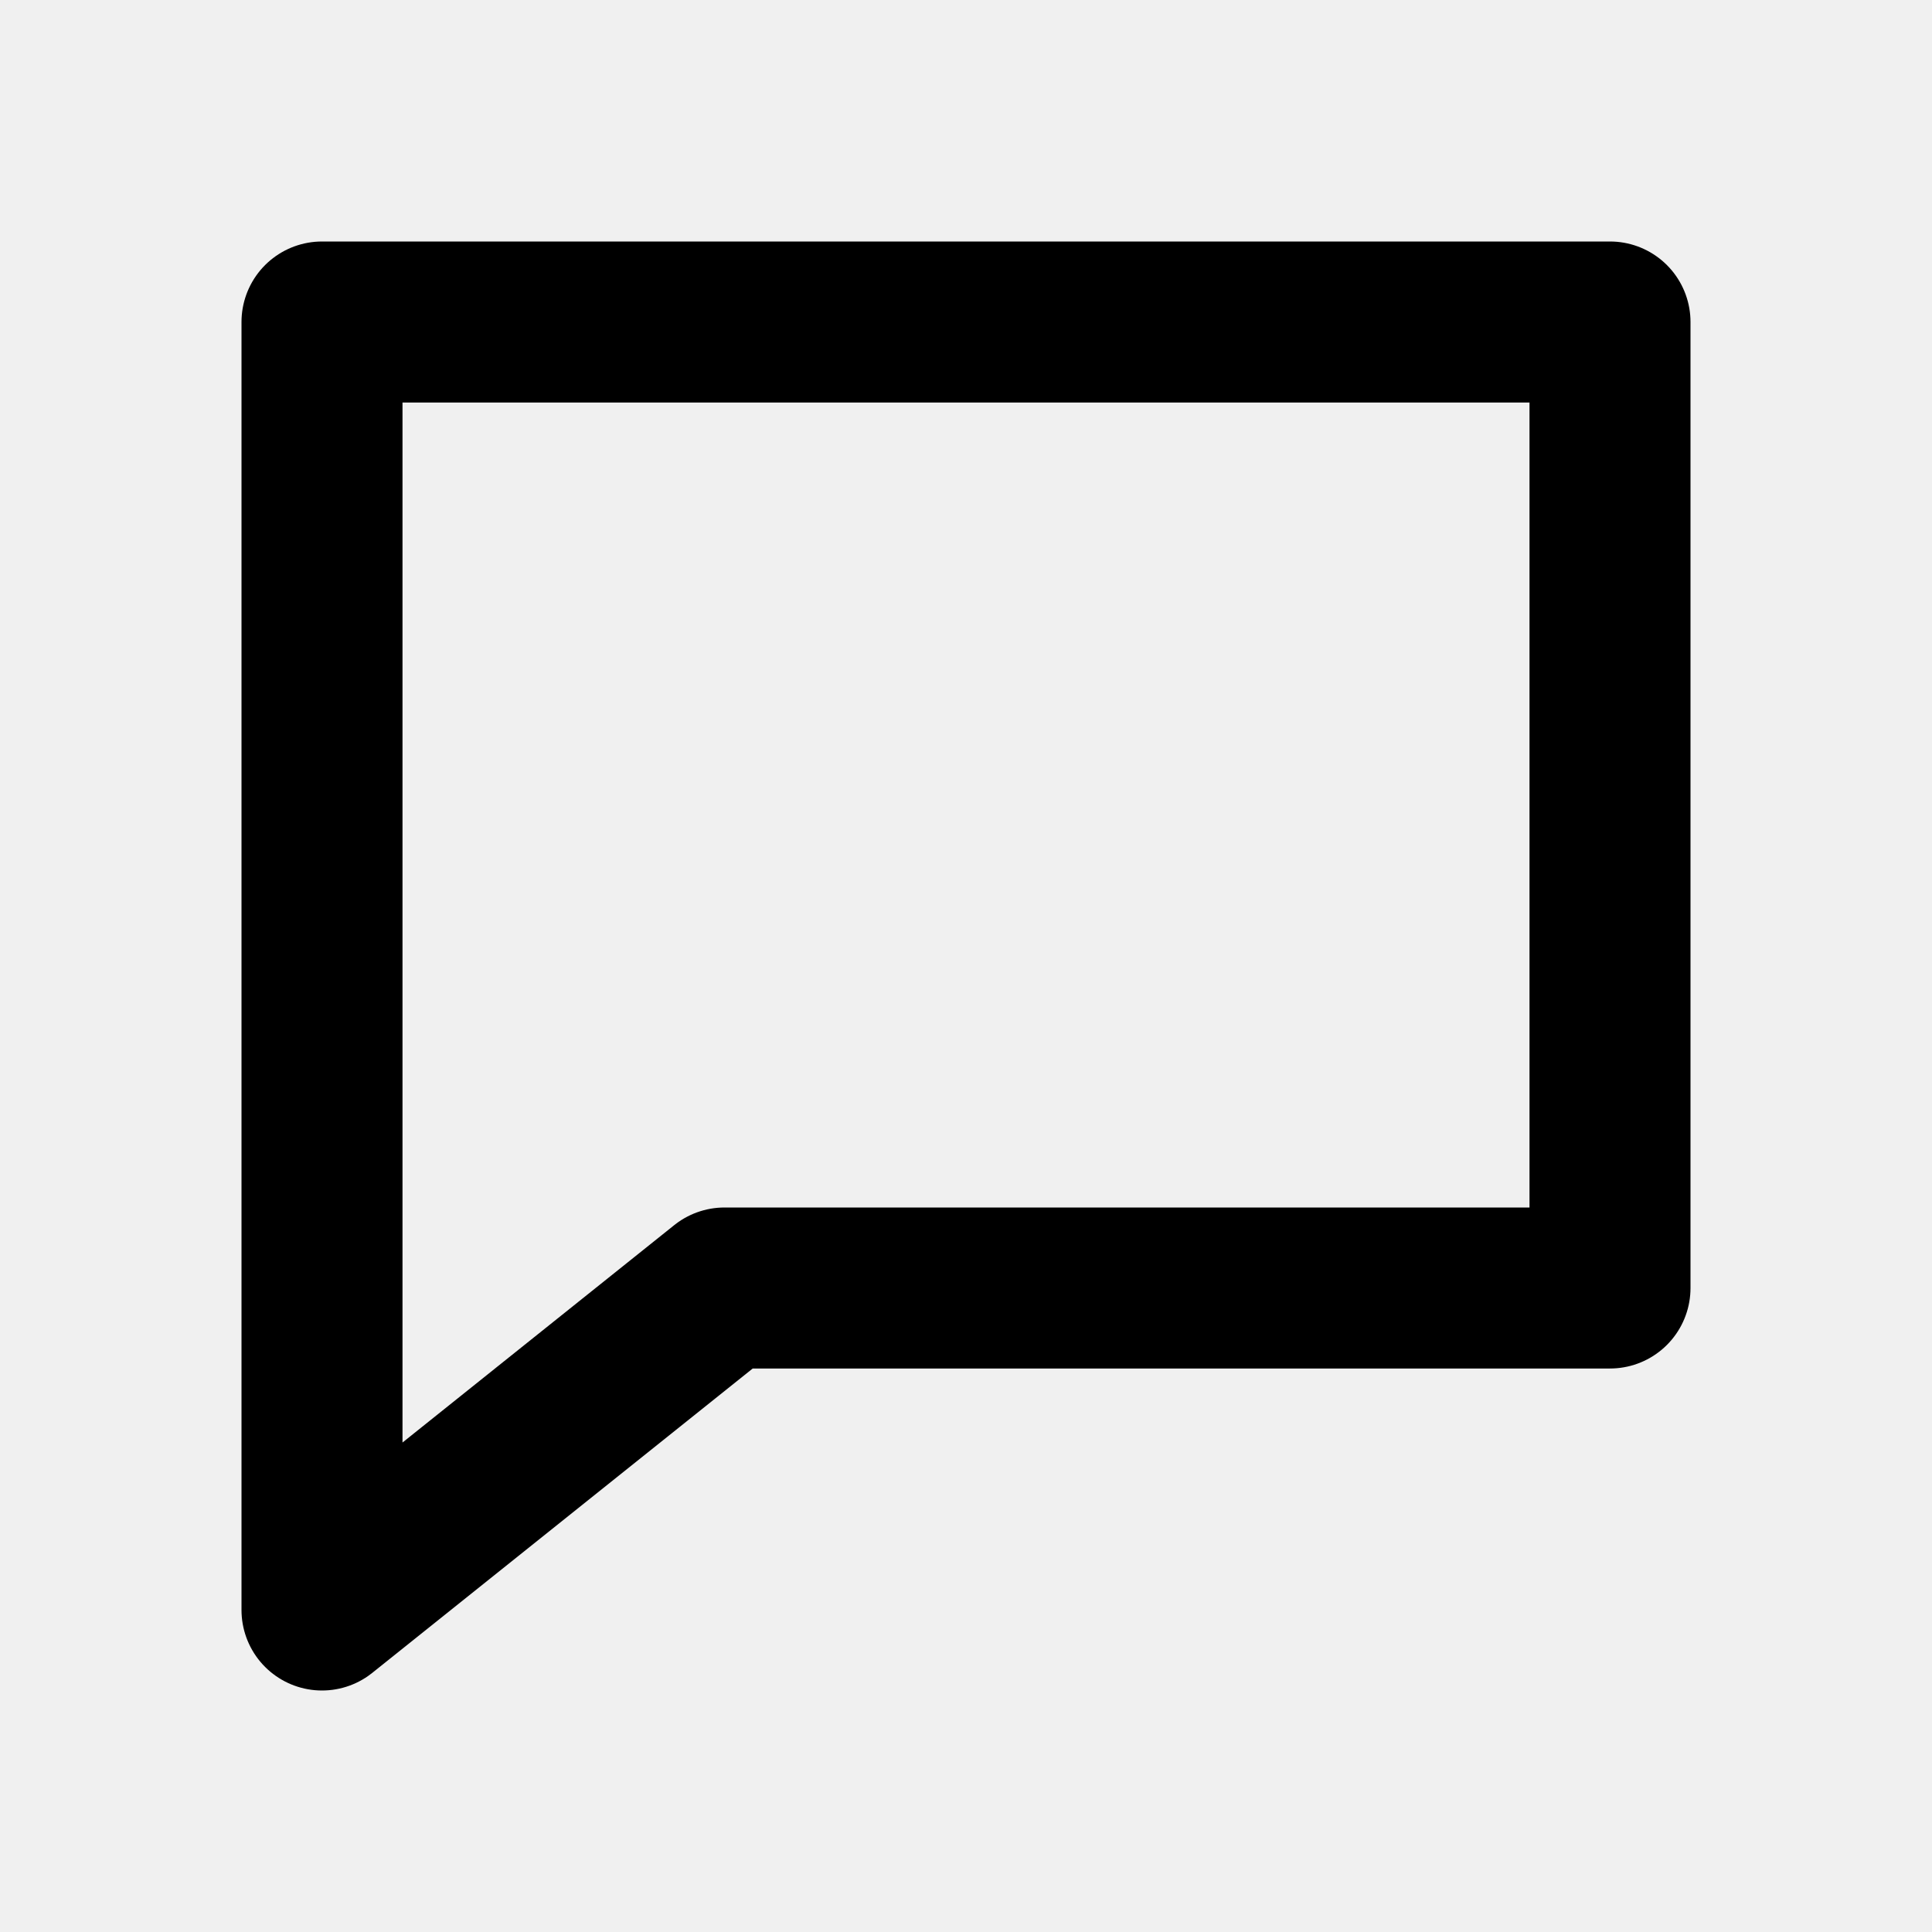
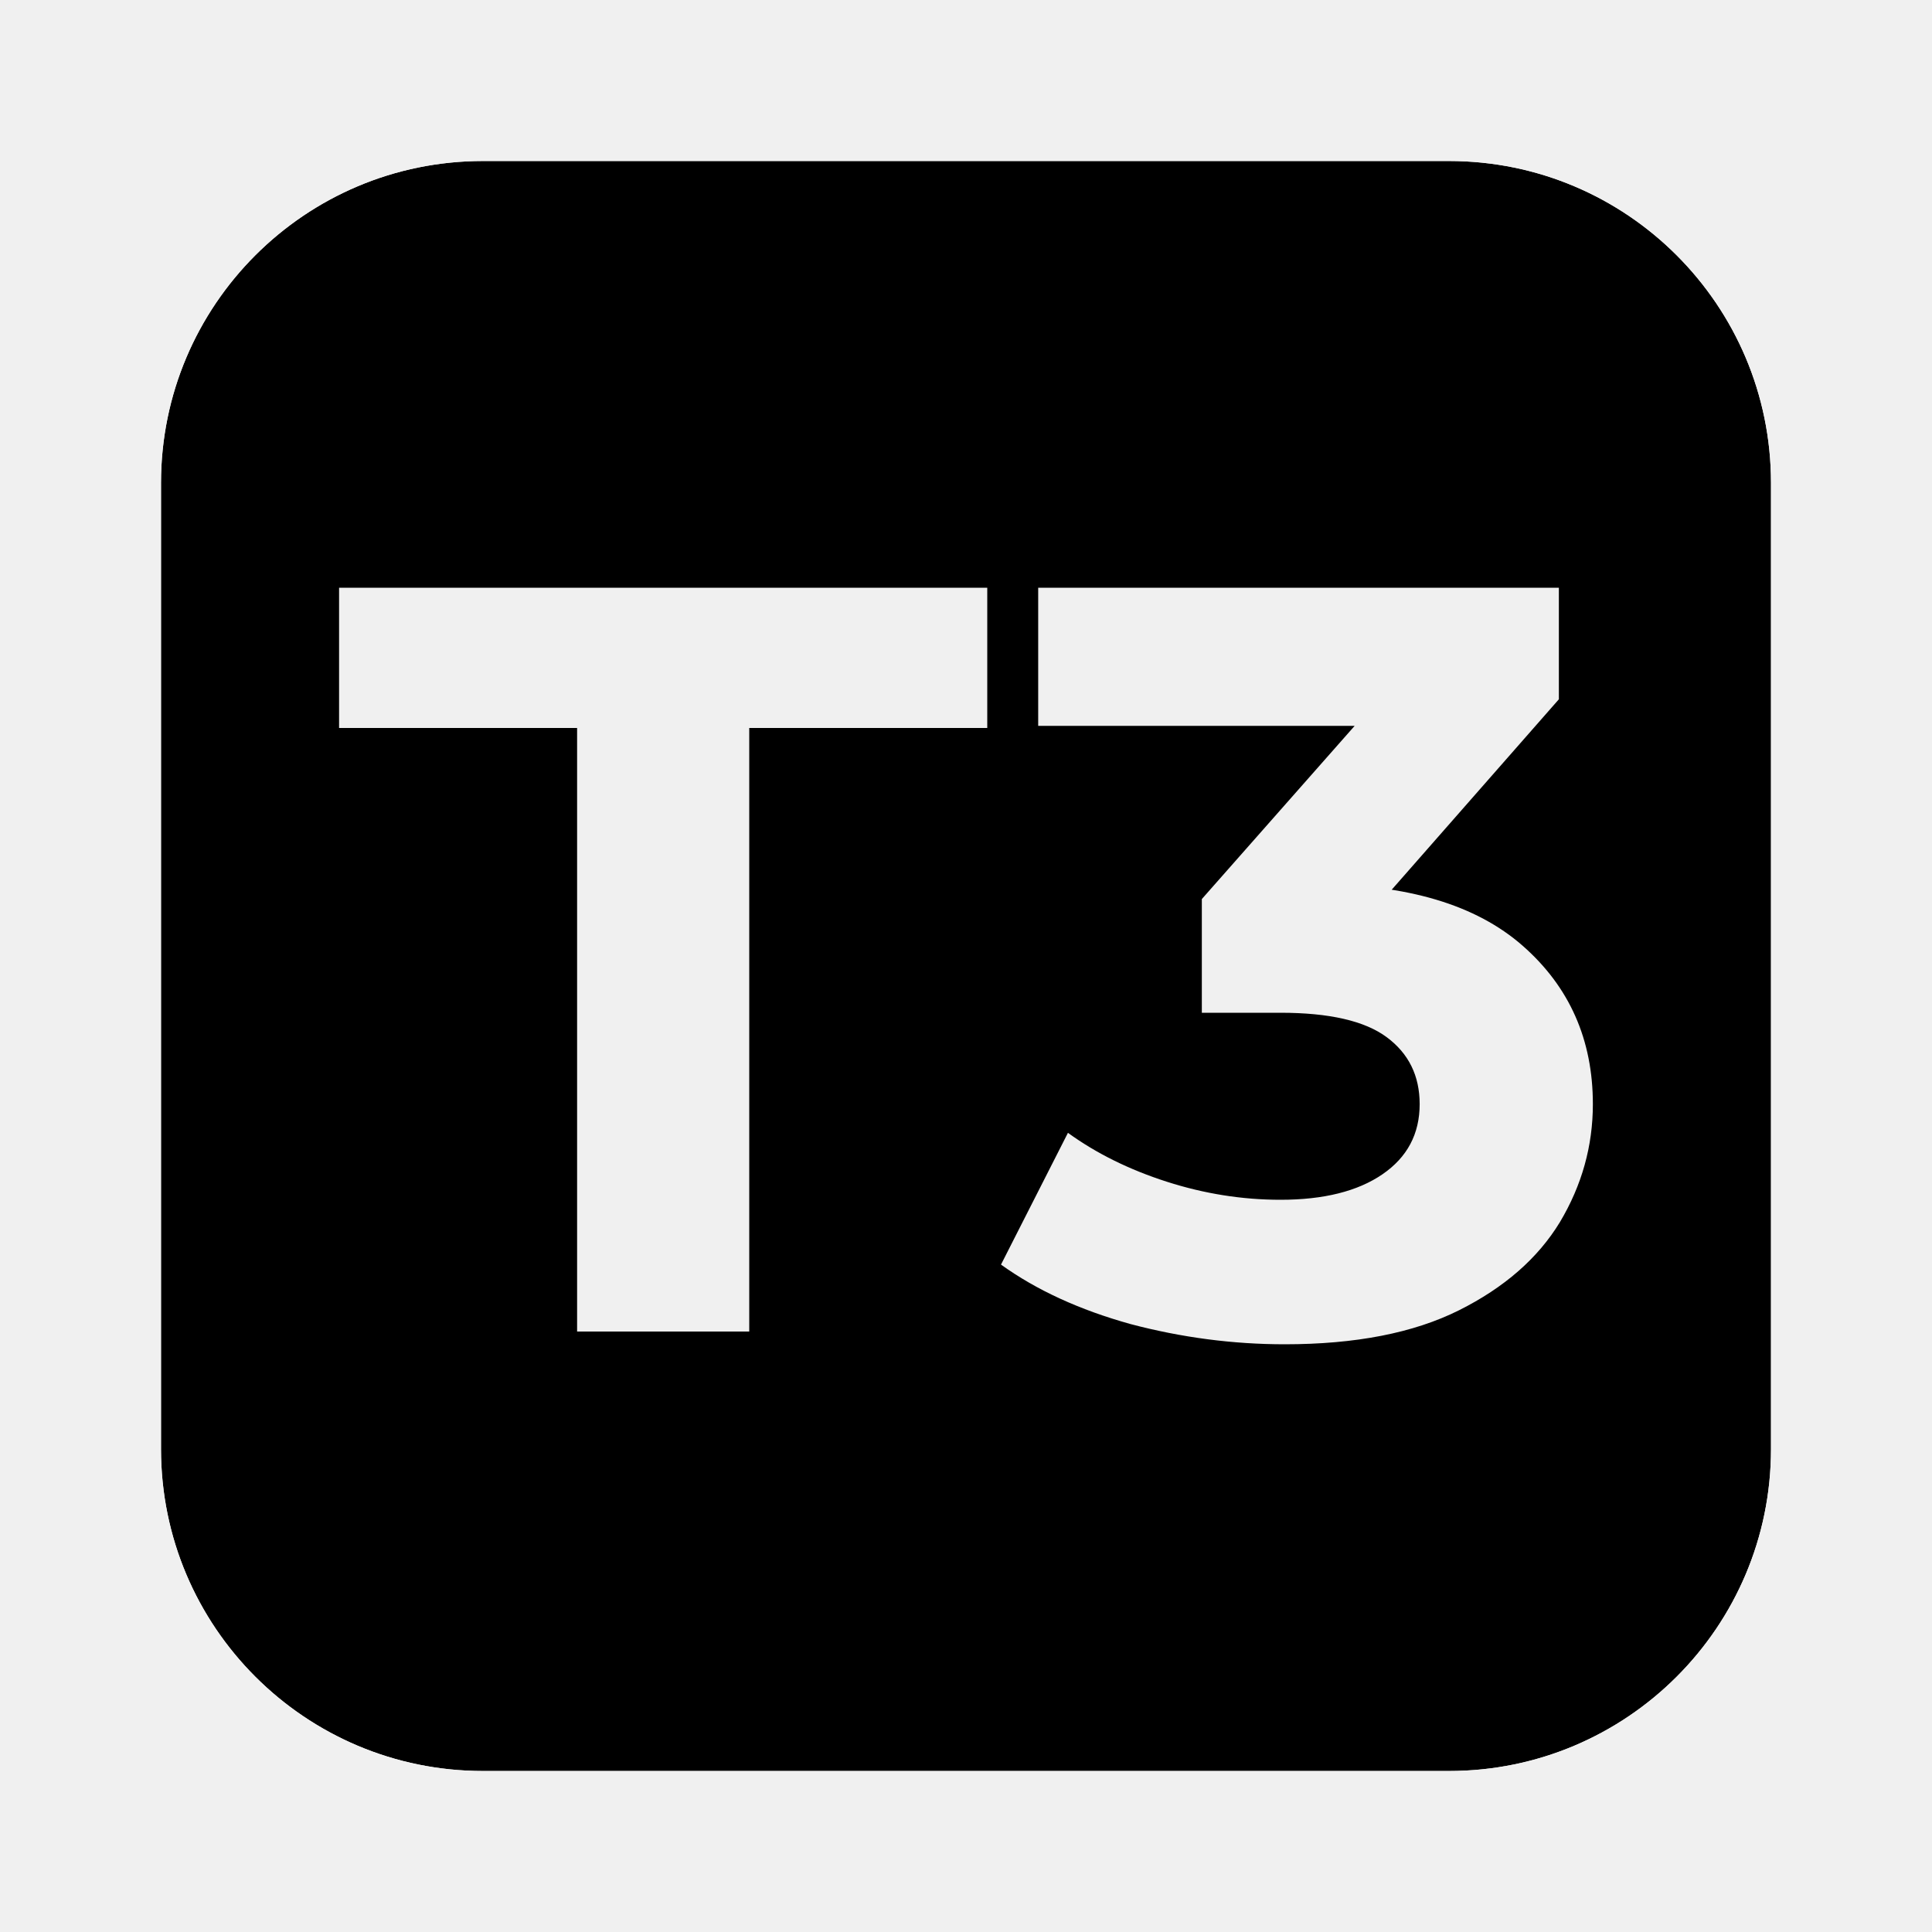
- <svg xmlns="http://www.w3.org/2000/svg" width="24" height="24" viewBox="0 0 24 24" fill="none" stroke="currentColor" stroke-width="2" stroke-linejoin="round">
-   <path d="M4 4h16v12H9l-5 4z" />
+ <svg xmlns="http://www.w3.org/2000/svg" width="24" height="24" viewBox="0 0 24 24">
+   <mask id="m">
+     <rect x="2" y="2" width="20" height="20" rx="4" fill="#fff" />
+     <path fill="#000" transform="translate(12 12) scale(0.165) translate(-62.73 -65.48)" d="M33.451 93V47.56H15.531V37H64.331V47.56H46.411V93H33.451ZM86.725 93.96C82.832 93.96 78.965 93.453 75.125 92.44C71.285 91.373 68.032 89.88 65.365 87.96L70.405 78.04C72.539 79.587 75.019 80.813 77.845 81.72C80.672 82.627 83.525 83.08 86.405 83.08C89.659 83.08 92.219 82.44 94.085 81.16C95.952 79.88 96.885 78.12 96.885 75.88C96.885 73.747 96.059 72.067 94.405 70.84C92.752 69.613 90.085 69 86.405 69H80.485V60.44L96.085 42.76L97.525 47.4H68.165V37H107.365V45.4L91.845 63.08L85.285 59.32H89.045C95.925 59.32 101.125 60.867 104.645 63.96C108.165 67.053 109.925 71.027 109.925 75.88C109.925 79.027 109.099 81.987 107.445 84.76C105.792 87.48 103.259 89.693 99.845 91.4C96.432 93.107 92.059 93.96 86.725 93.96Z" />
+   </mask>
+   <rect x="2" y="2" width="20" height="20" rx="4" fill="currentColor" mask="url(#m)" />
</svg>
